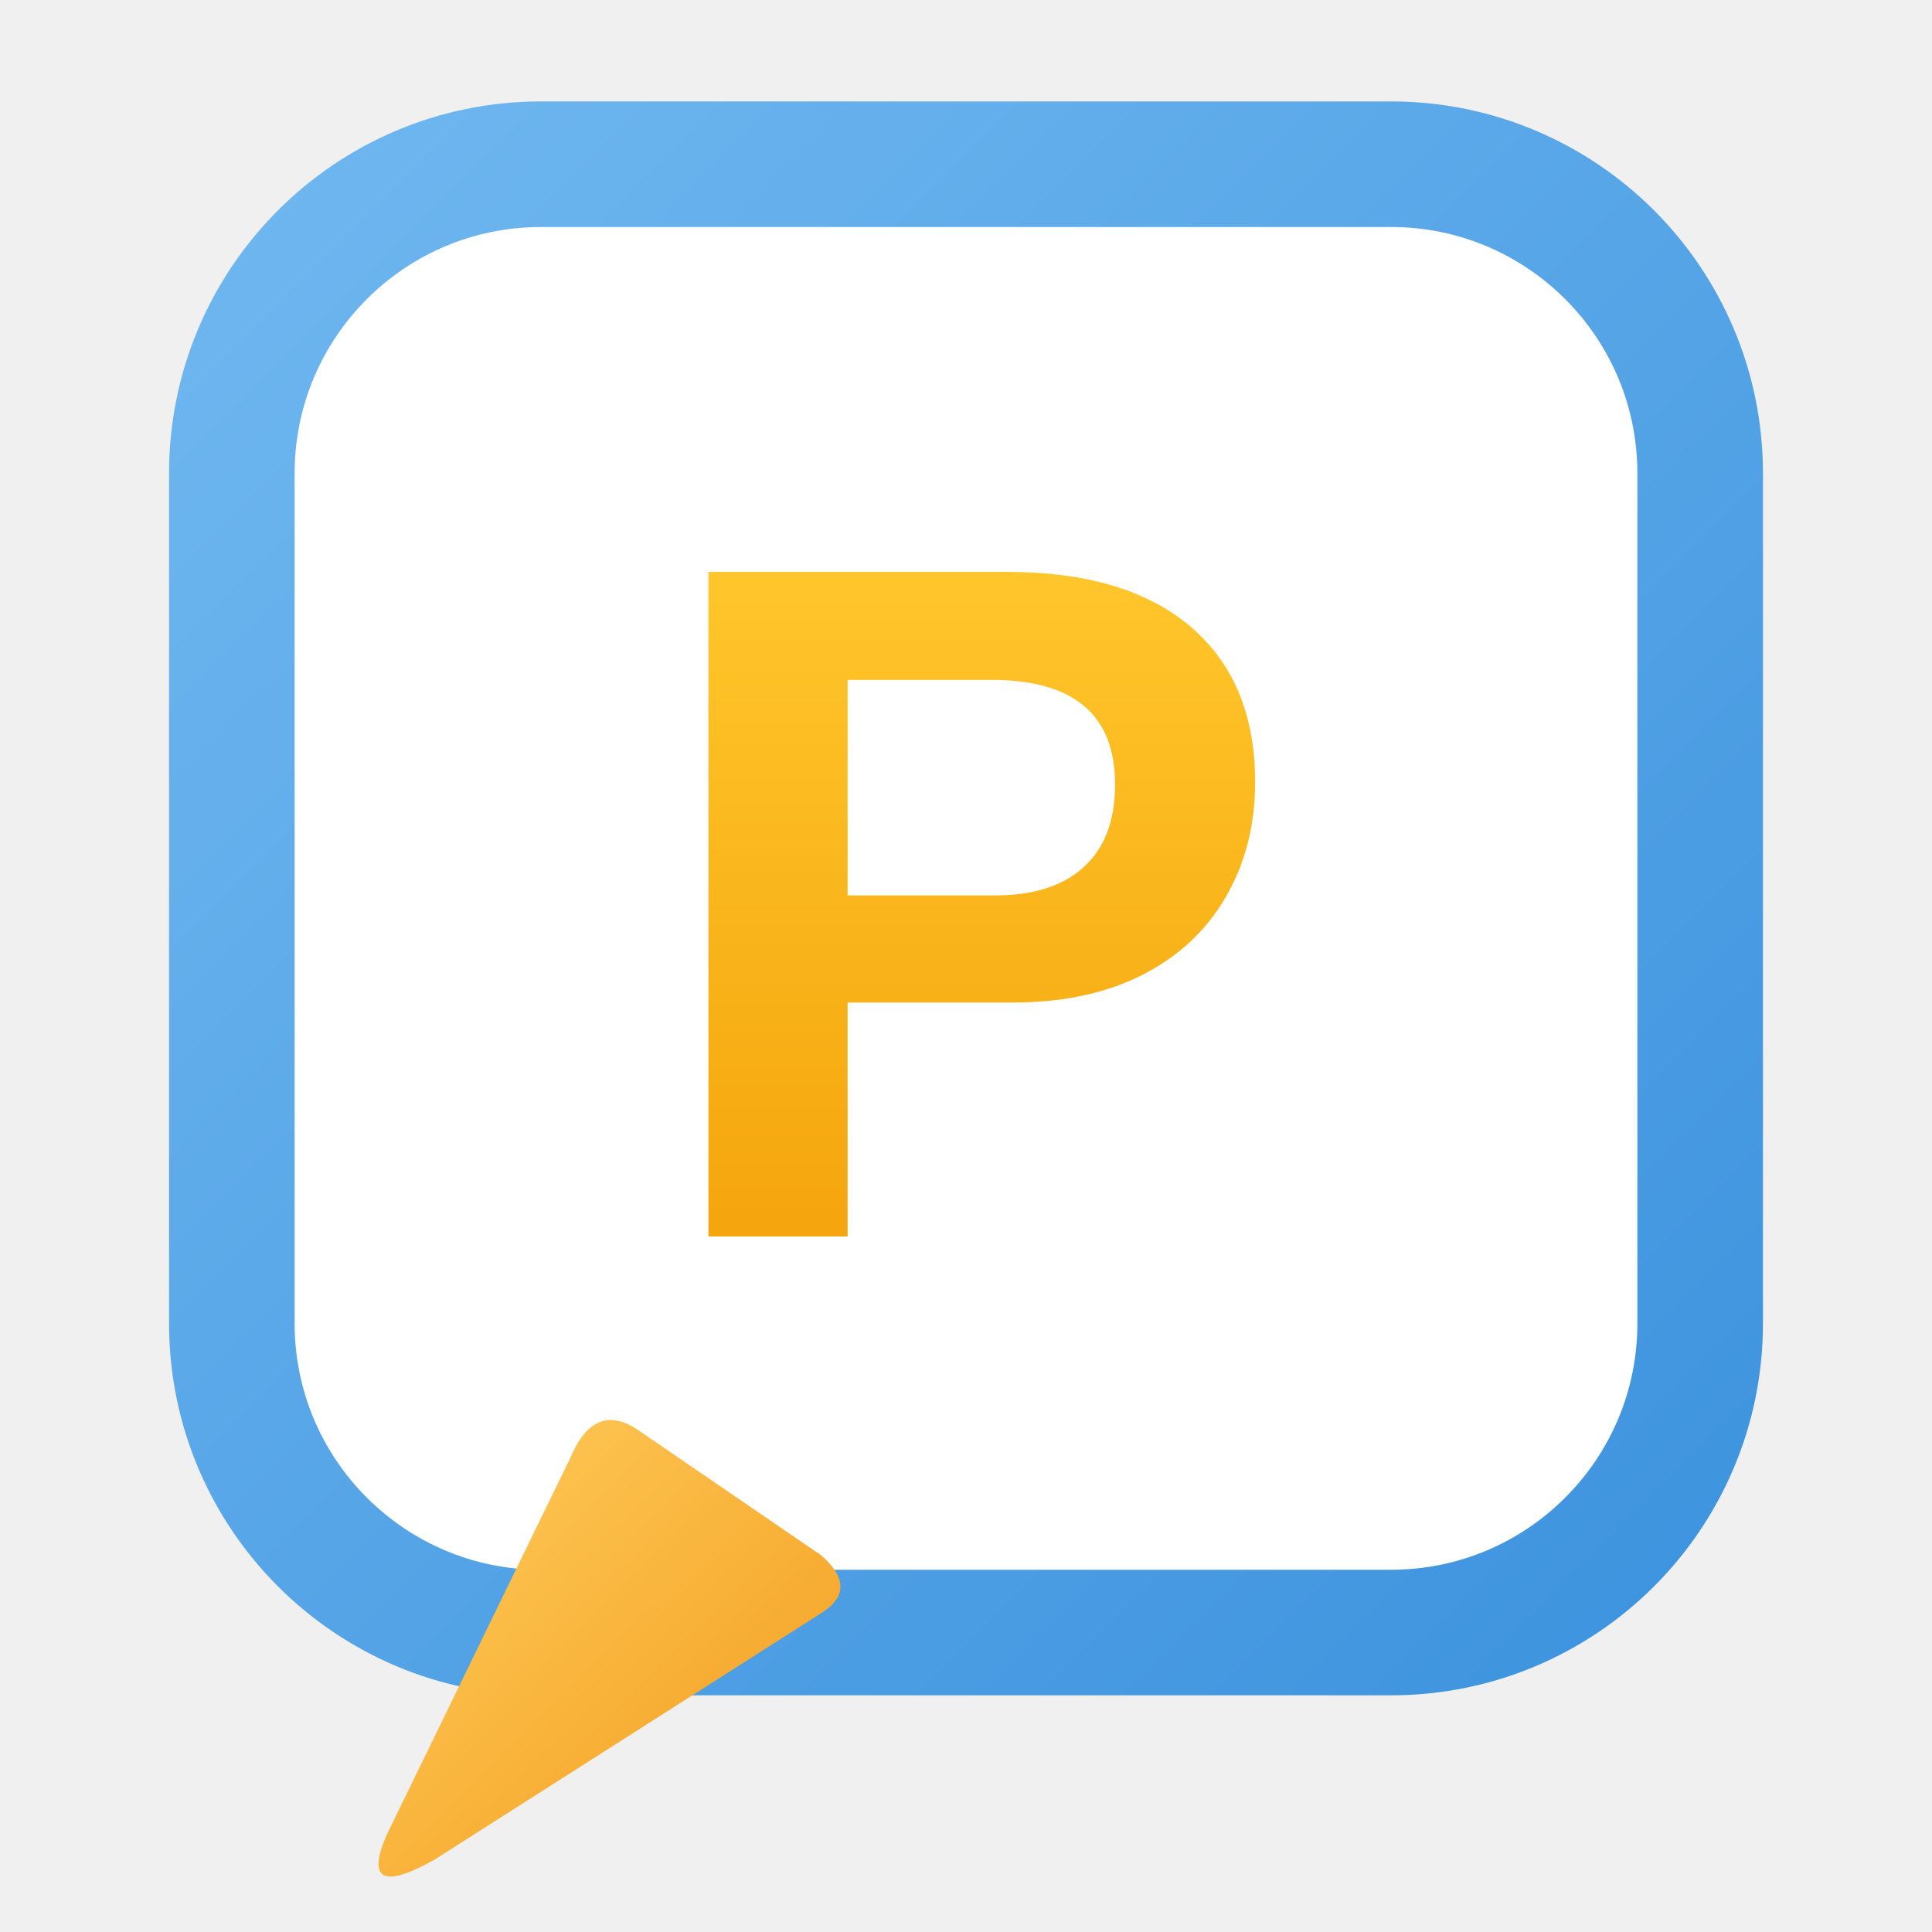
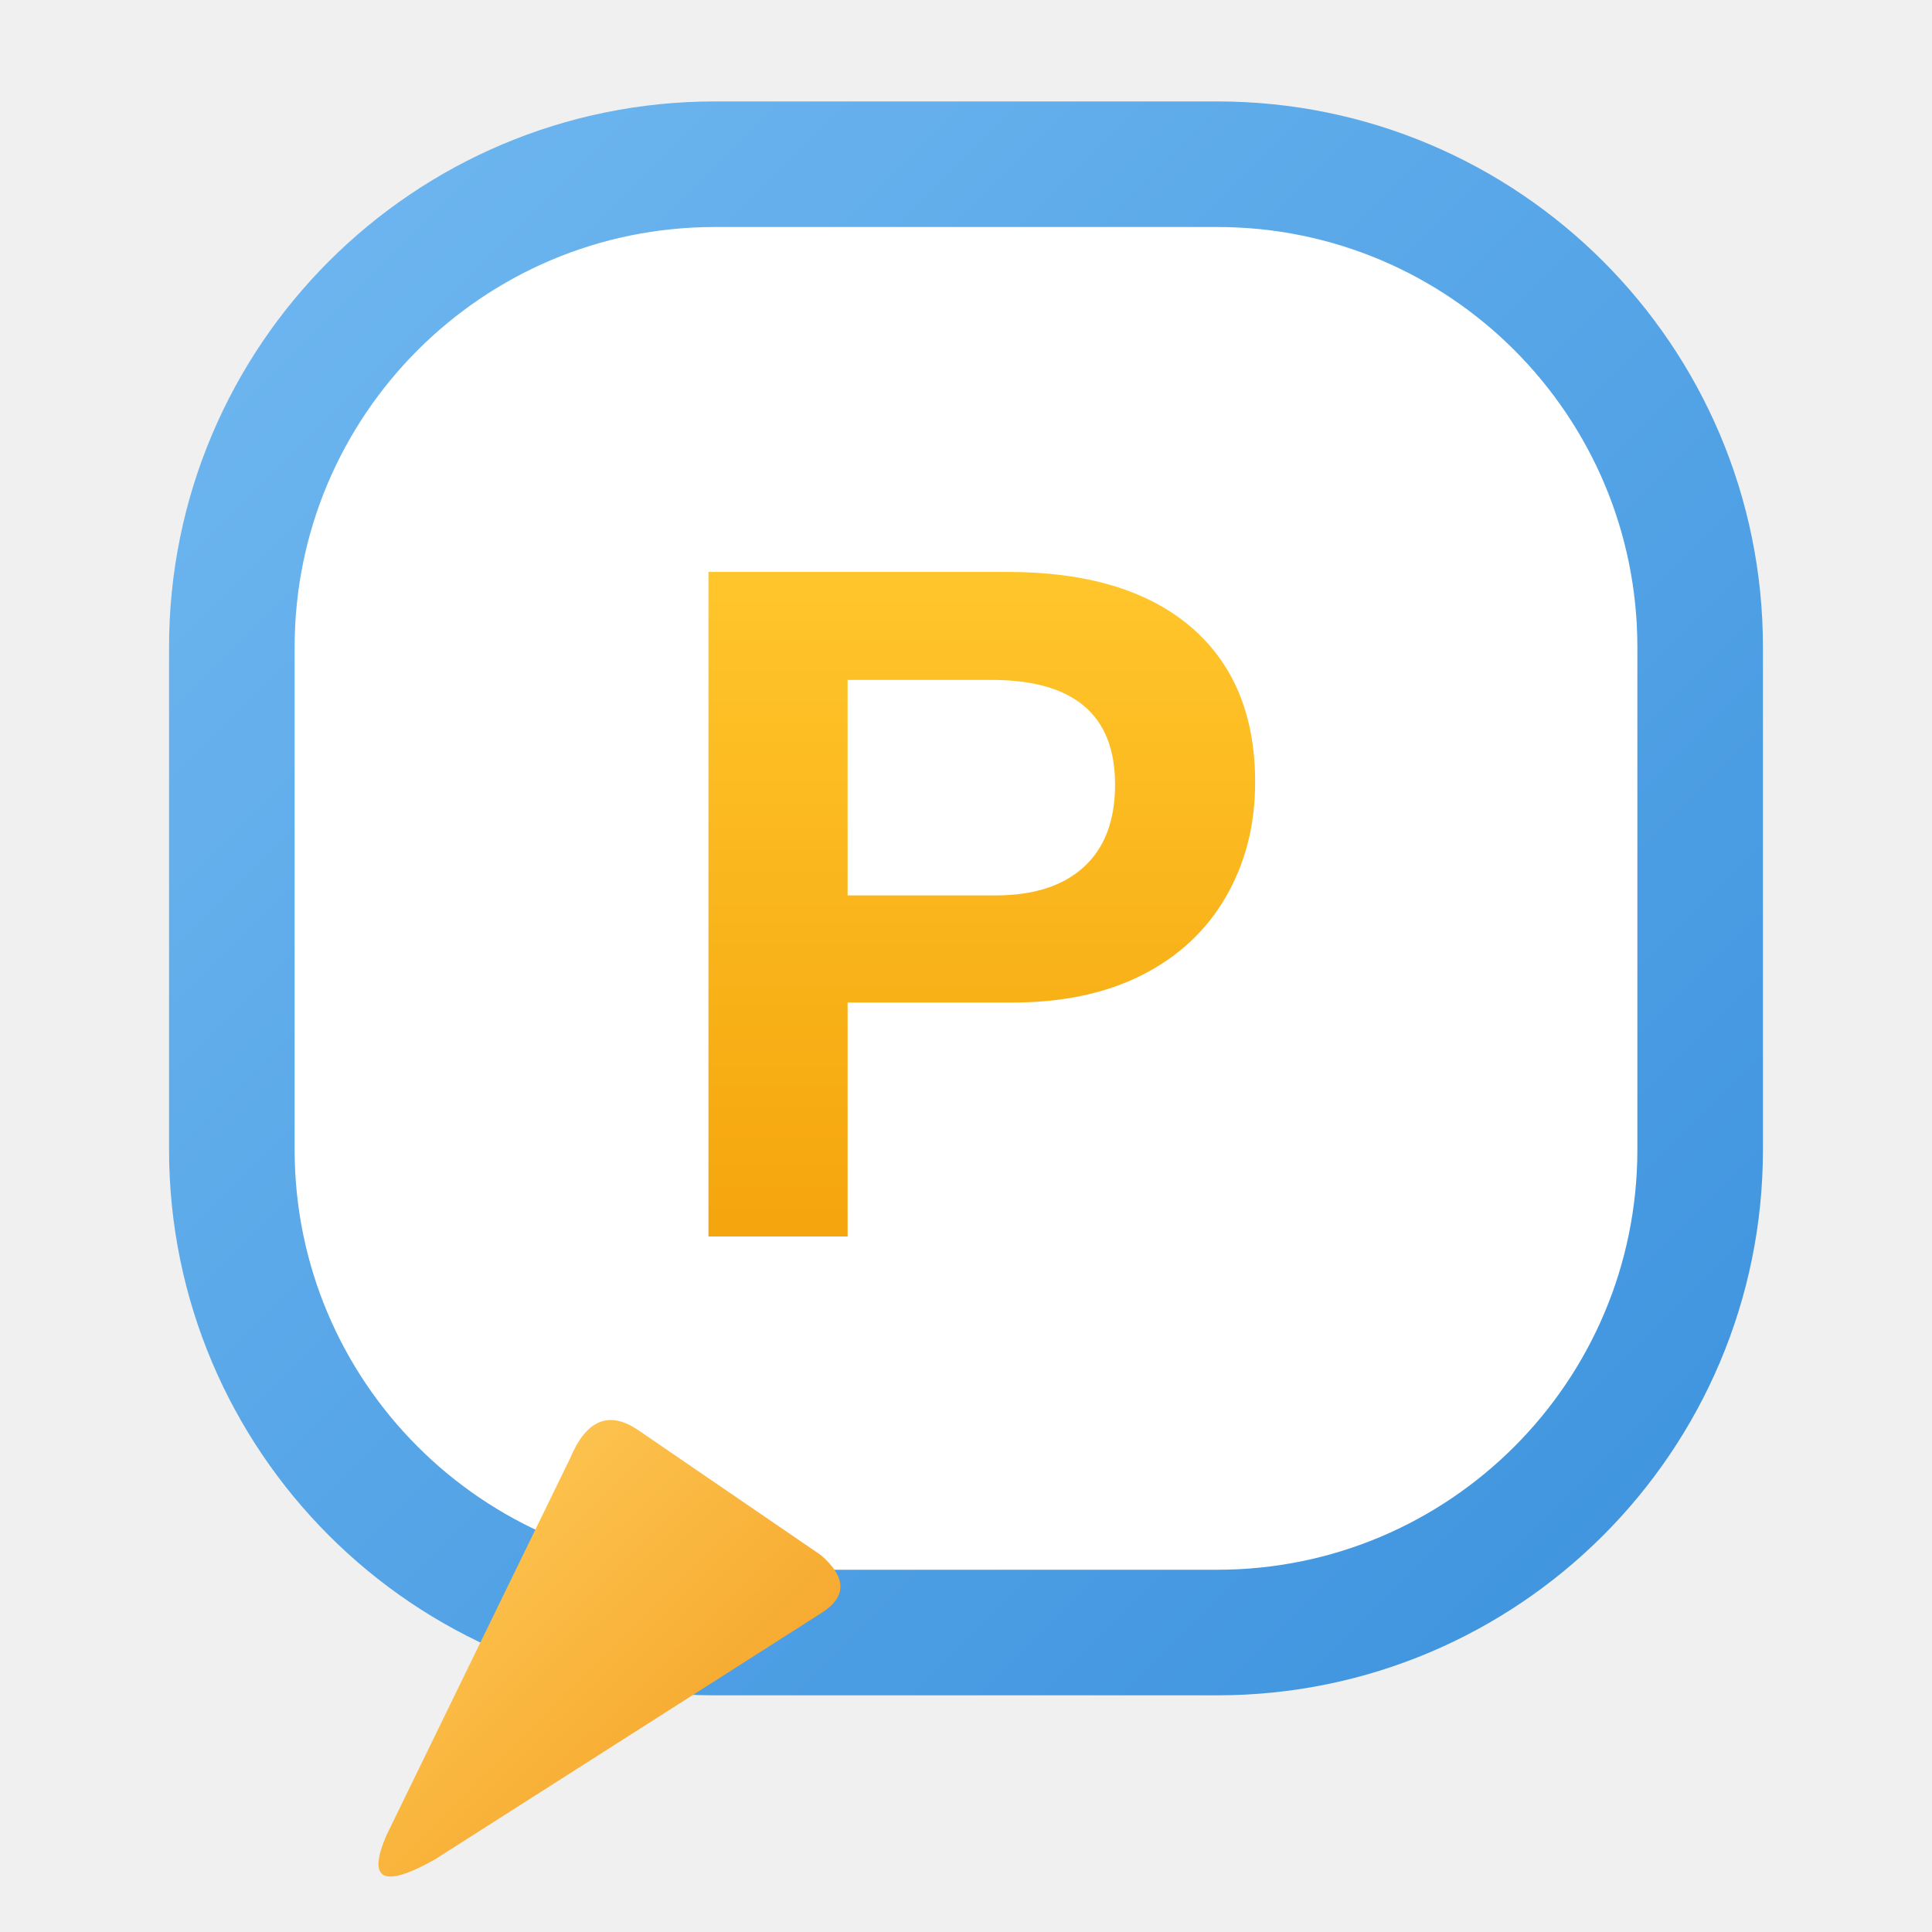
<svg xmlns="http://www.w3.org/2000/svg" viewBox="0 0 400 400" role="img" aria-label="PIMS">
  <defs>
    <linearGradient id="favSky" x1="0" y1="0" x2="1" y2="1">
      <stop offset="0" stop-color="#6fb7f0" />
      <stop offset="1" stop-color="#3d93de" />
    </linearGradient>
    <linearGradient id="favTail" x1="0" y1="0" x2="1" y2="1">
      <stop offset="0" stop-color="#ffce5c" />
      <stop offset="1" stop-color="#f39b1e" />
    </linearGradient>
    <linearGradient id="favP" x1="0" y1="0" x2="0" y2="1">
      <stop offset="0" stop-color="#ffc62b" />
      <stop offset="1" stop-color="#f5a50d" />
    </linearGradient>
  </defs>
-   <rect x="48" y="34" width="304" height="304" rx="64" fill="#ffffff" stroke="url(#favSky)" stroke-width="26" />
+   <rect x="48" y="34" width="304" height="304" rx="100" fill="#ffffff" stroke="url(#favSky)" stroke-width="26" />
  <path d="M118 302 L80 380 Q74 394 90 385 L170 334 Q178 329 170 322 L132 296 Q123 290 118 302 Z" fill="url(#favTail)" />
  <text x="200" y="256" text-anchor="middle" font-family="'Pretendard','Segoe UI',Arial,sans-serif" font-weight="800" font-size="200" fill="url(#favP)">P</text>
</svg>
